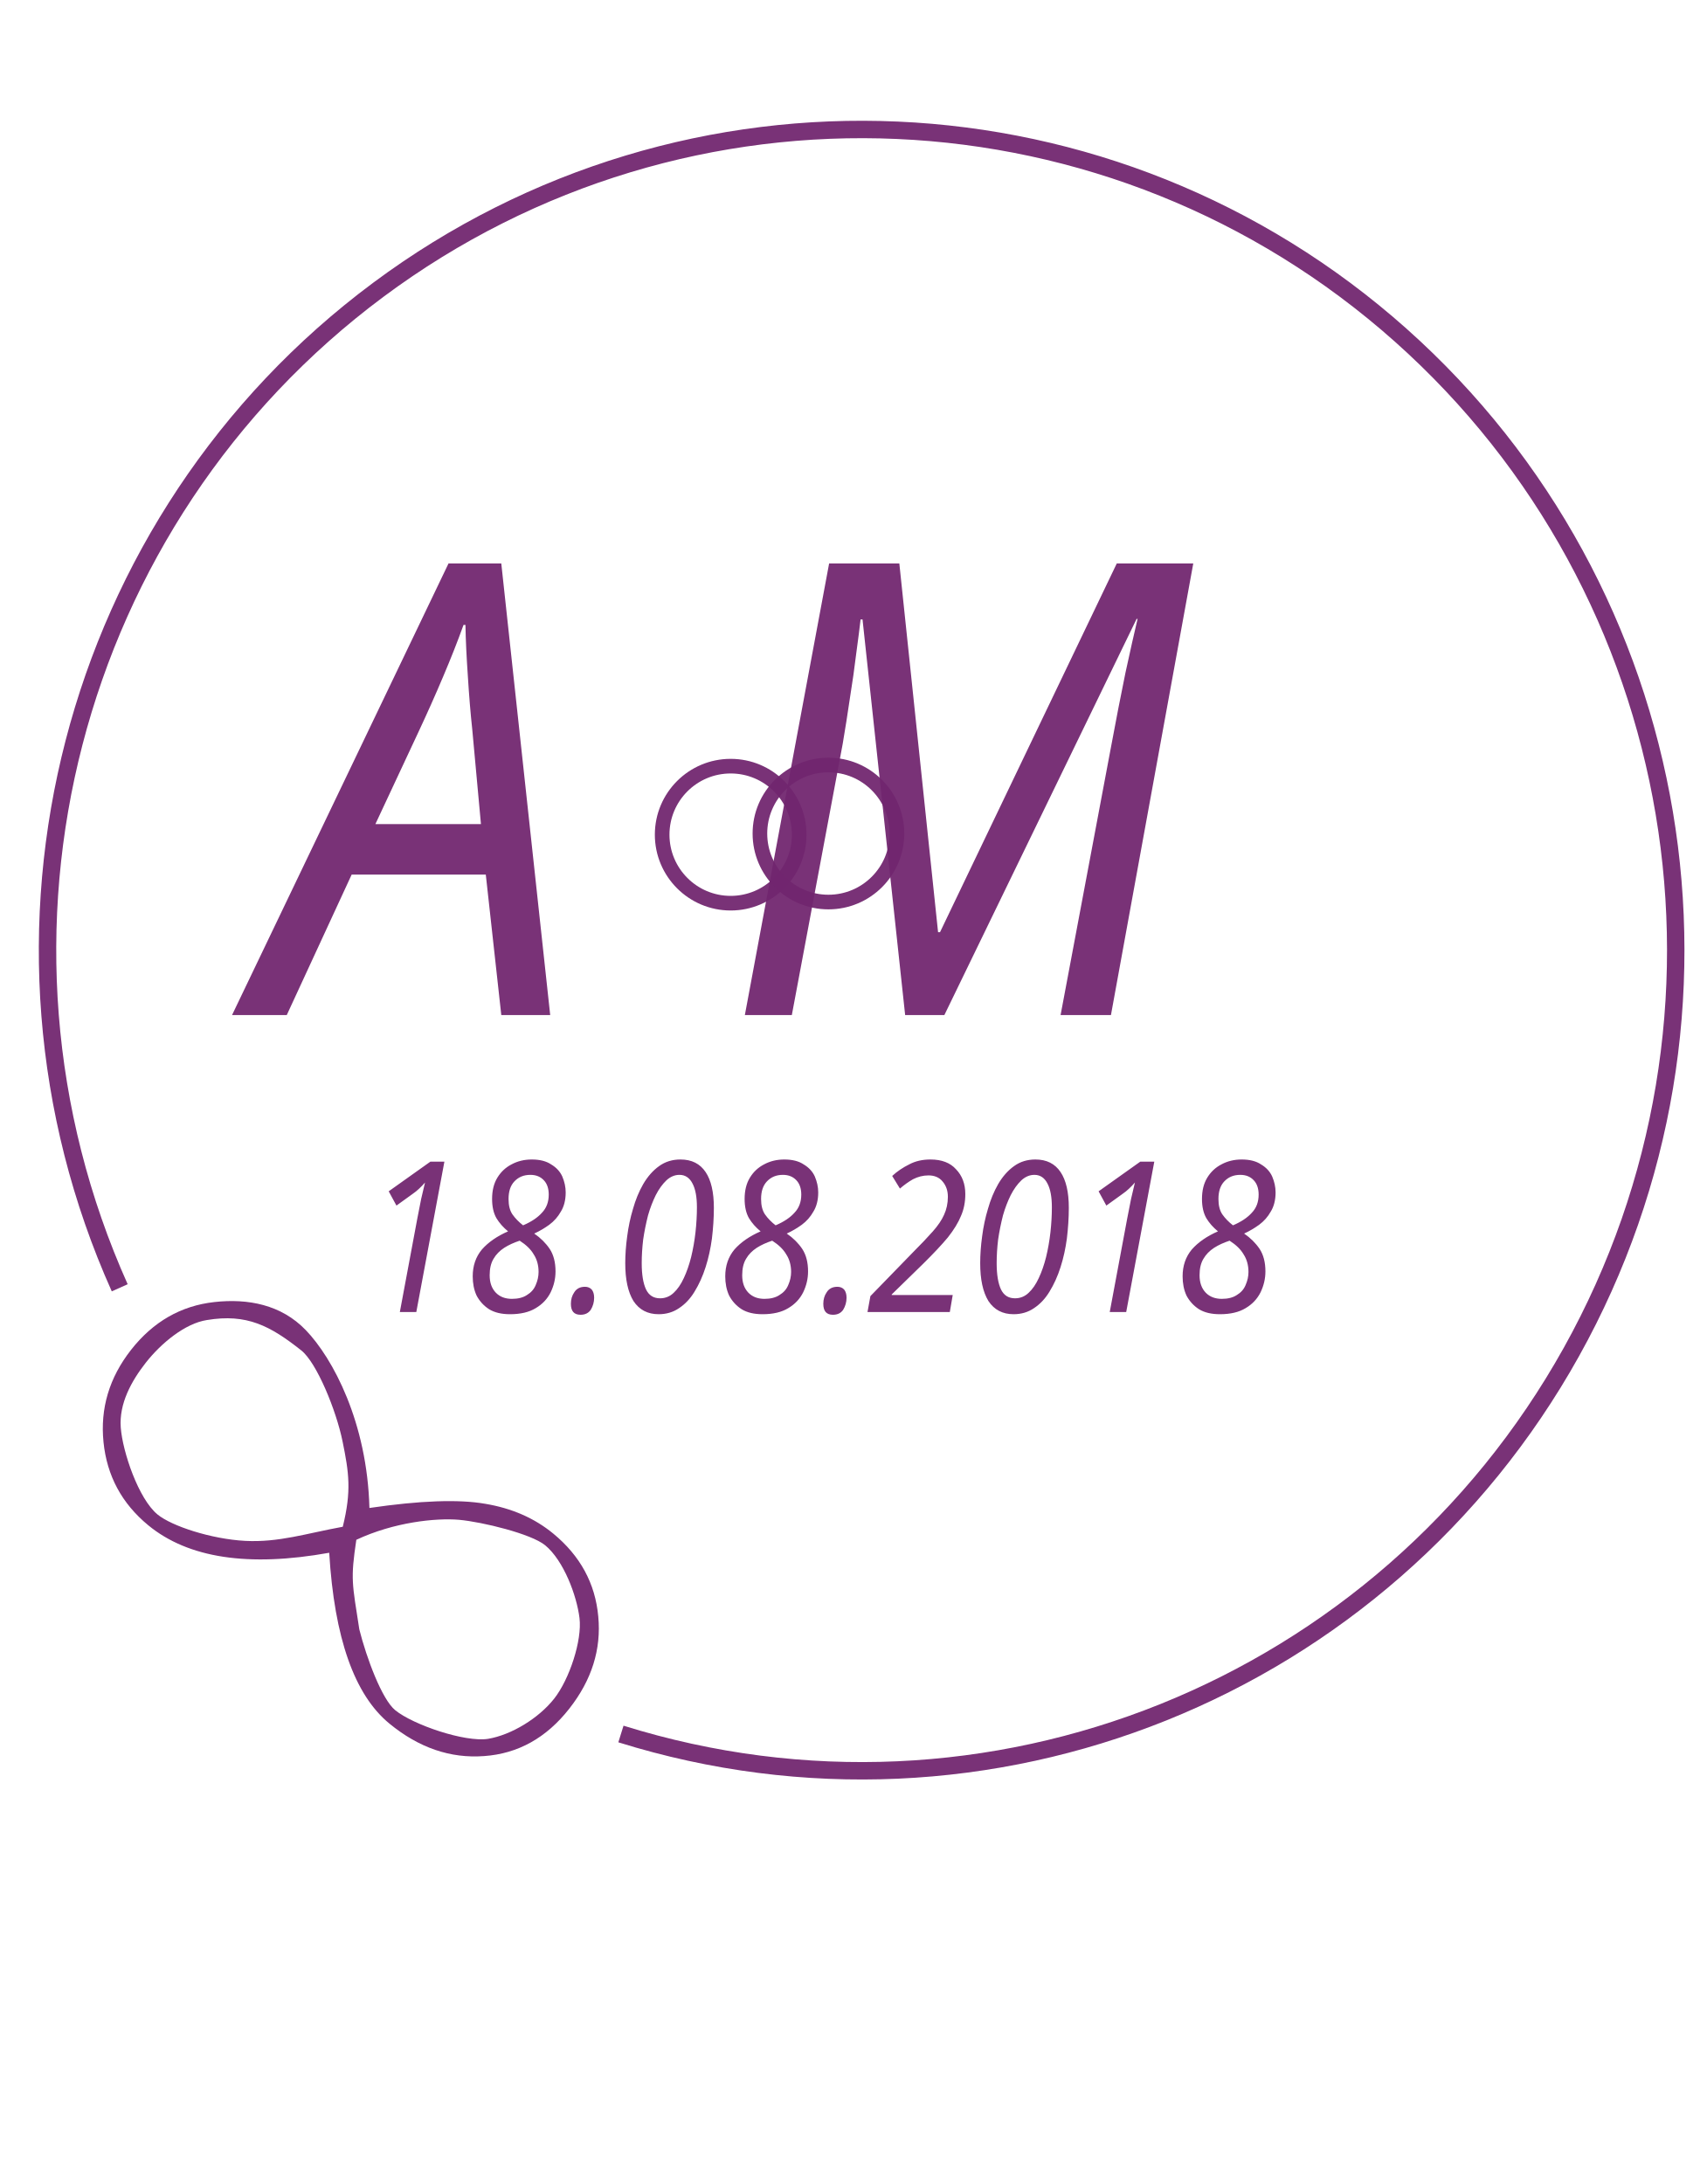
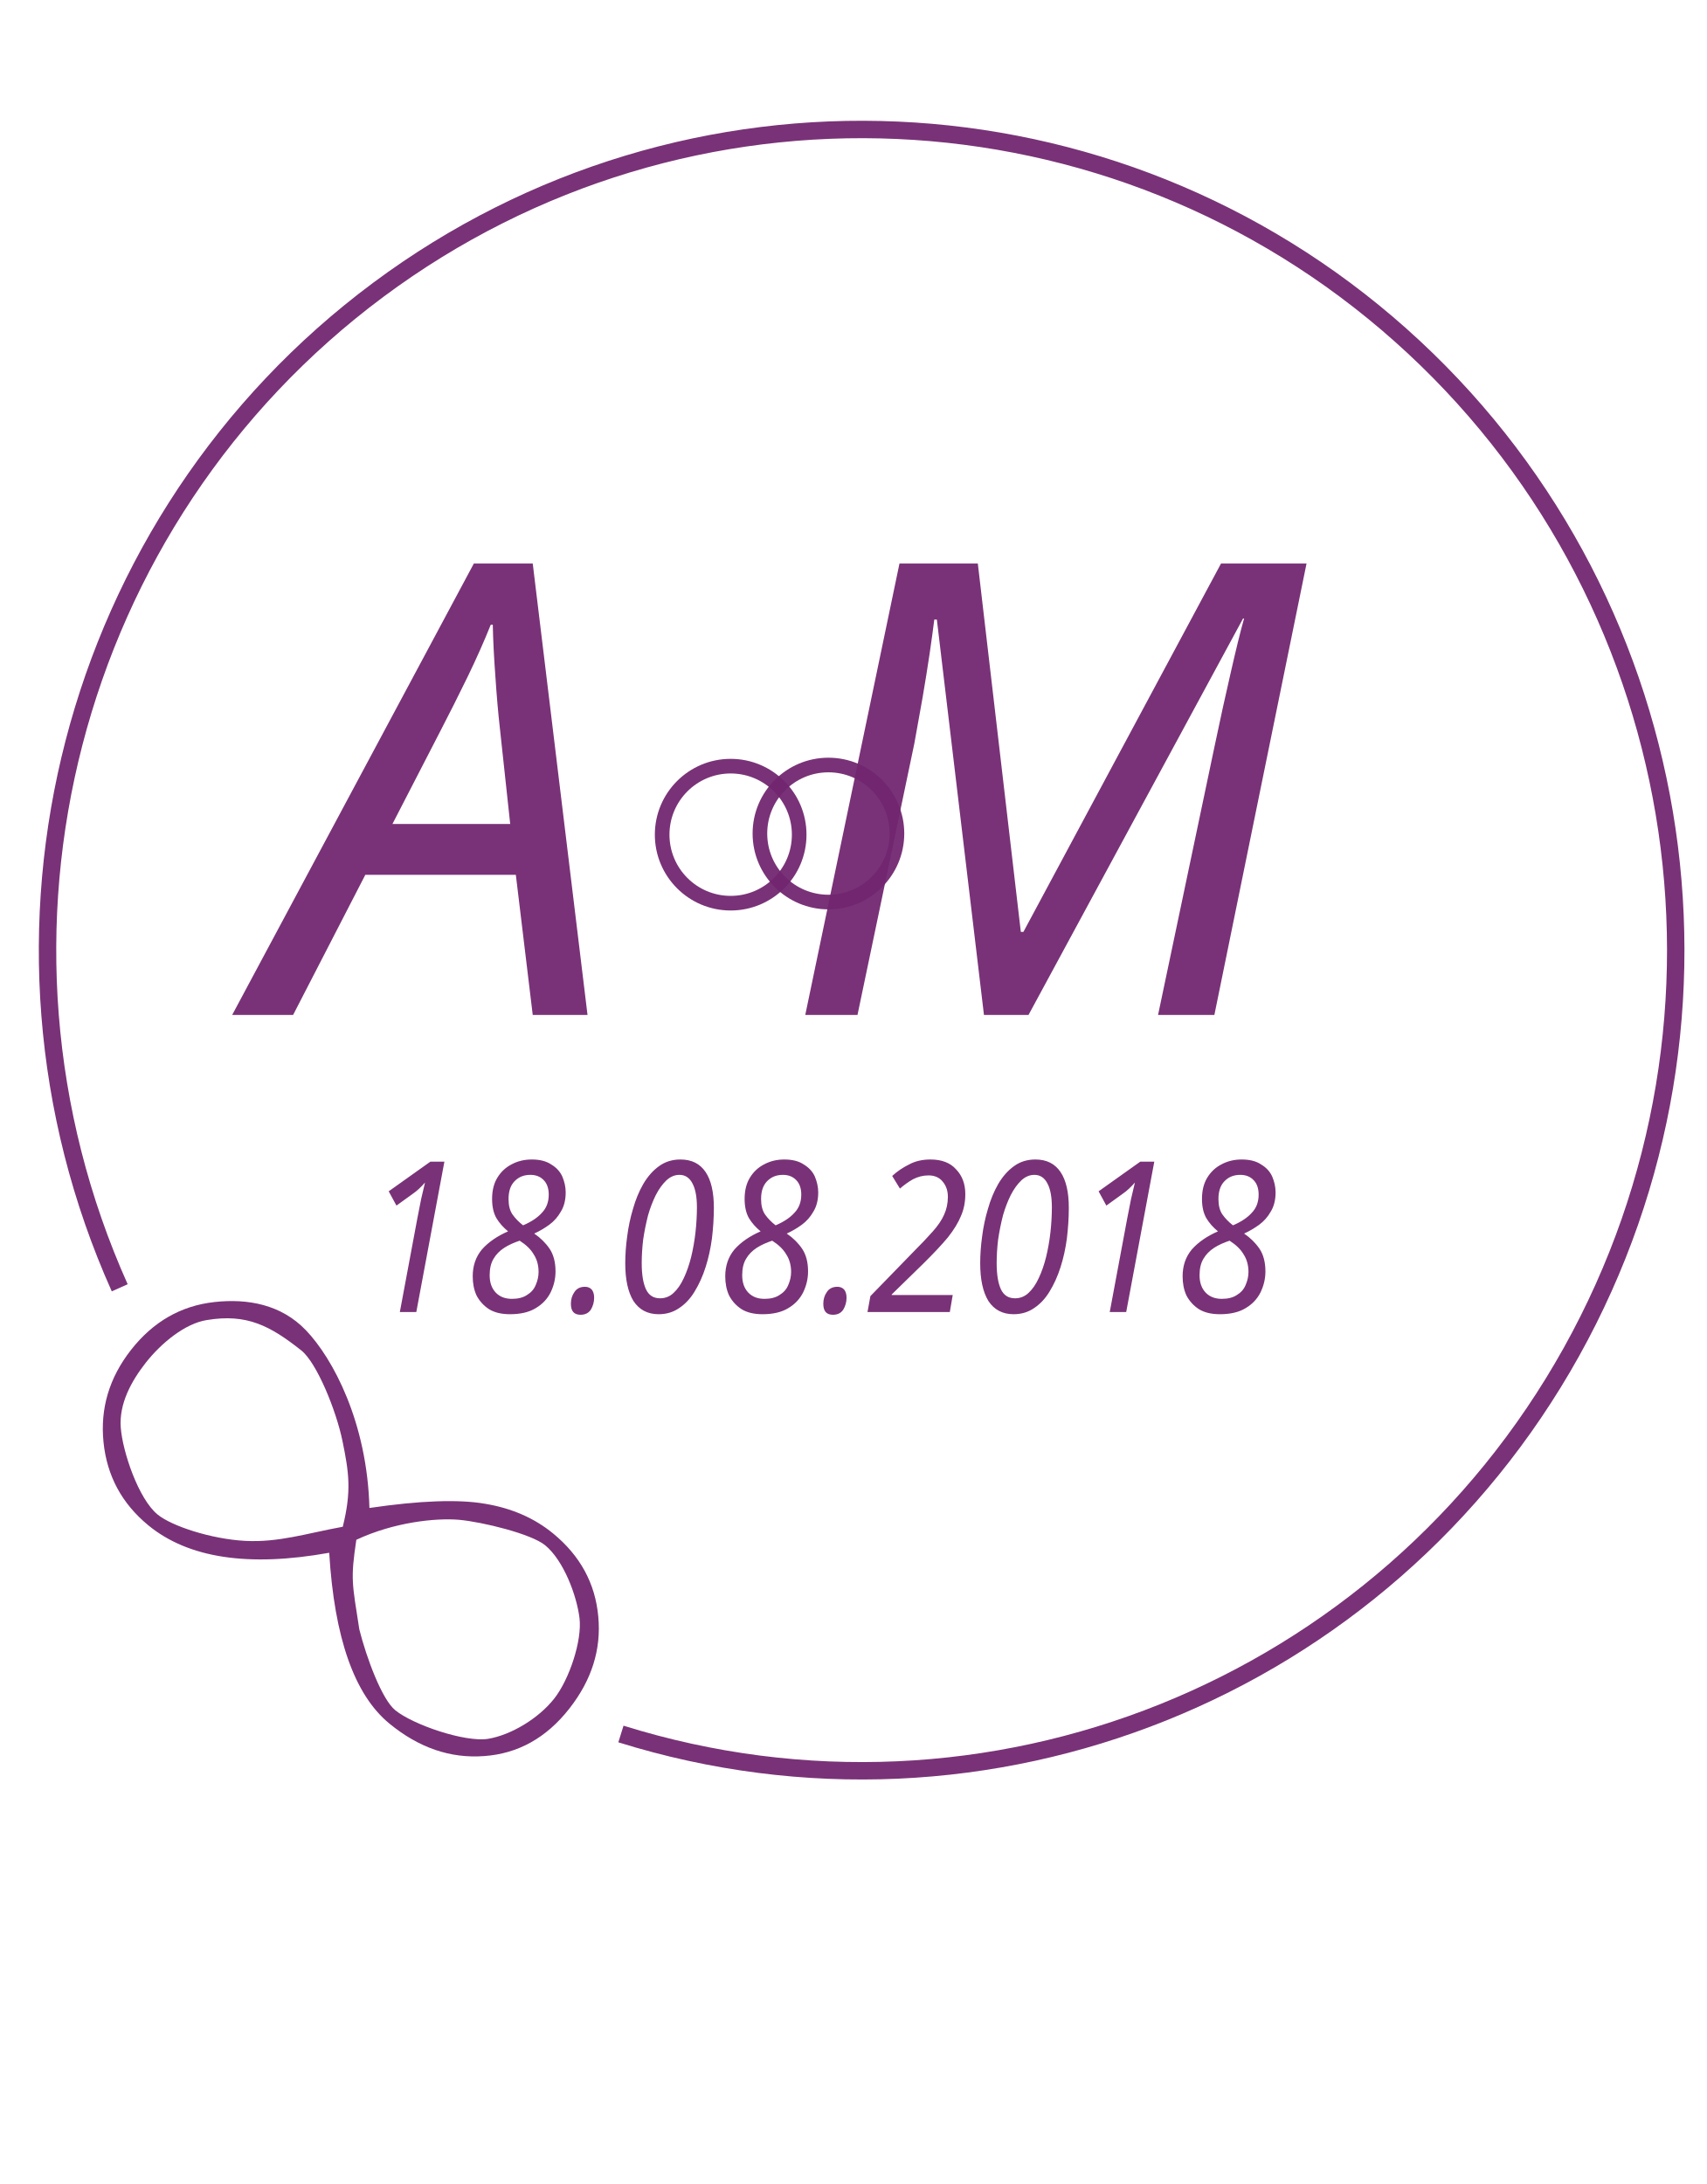
<svg xmlns="http://www.w3.org/2000/svg" version="1.1" id="Obszar_kompozycji_1_1_" x="0px" y="0px" width="72px" height="92.16px" viewBox="0 0 72 92.16" enable-background="new 0 0 72 92.16" xml:space="preserve">
  <defs id="defs19" />
  <g id="g4503" style="display:inline" transform="matrix(1.307777,0,0,1.481789,143.2518,-49.12484)">
-     <text y="62.057" x="-101.02" style="font-style:italic;font-variant:normal;font-weight:normal;font-stretch:normal;font-size:18px;font-family:'Bodoni MT';-inkscape-font-specification:'Bodoni MT Italic';display:inline;fill:#71266f;fill-opacity:0.941;" id="text8" font-size="18">A M</text>
+     <text y="65.618" x="-95.429" style="font-style:italic;font-variant:normal;font-weight:normal;font-stretch:normal;font-size:19.033px;font-family:'Bodoni MT';-inkscape-font-specification:'Bodoni MT Italic';display:inline;fill:#71266f;fill-opacity:0.941;stroke-width:1.057" id="text8" font-size="18" transform="scale(1.057395,0.9457207)">A M</text>
    <text y="70.514" x="-97.856" style="font-style:italic;font-variant:normal;font-weight:normal;font-stretch:normal;font-size:6px;font-family:'Bodoni MT';-inkscape-font-specification:'Bodoni MT Italic';display:inline;fill:#71266f;fill-opacity:0.941;" id="text13" font-size="6">18.08.2018</text>
  </g>
  <g id="g4521" transform="matrix(0.61699,0,0,0.61699,83.83985,11.60911)">
    <circle r="4.686" cy="38.27" cx="-85.912" id="path3697" style="display:inline;fill:none;fill-opacity:1;stroke:#71266f;stroke-opacity:0.941" />
    <circle r="4.686" cy="38.192" cx="-79.226" id="path3697-8" style="display:inline;fill:none;fill-opacity:1;stroke:#71266f;stroke-opacity:0.941" />
  </g>
  <path style="display:inline;fill:none;fill-opacity:1;stroke:#71266f;stroke-width:0.735;stroke-miterlimit:4;stroke-dasharray:none;stroke-dashoffset:0;stroke-opacity:0.941" id="path4523" d="M 5.052,54.342 A 34.352,34.628 0 0 1 15.963,12.229 34.352,34.628 0 0 1 59.1,14.137 34.352,34.628 0 0 1 66.31,57.051 34.352,34.628 0 0 1 26.202,73.171" />
  <g id="layer1" style="display:inline">
    <g aria-label="∞" transform="matrix(0.7047528,0.6011738,-0.6011738,0.7047528,117.6253,19.24341)" style="font-style:normal;font-variant:normal;font-weight:normal;font-stretch:normal;font-size:31.463px;line-height:1.25;font-family:Constantia;-inkscape-font-specification:Constantia;letter-spacing:0px;word-spacing:0px;display:inline;fill:#71266f;fill-opacity:0.941;stroke:none;stroke-width:0.5;stroke-miterlimit:4;stroke-dasharray:none;stroke-opacity:1" id="text4511">
      <path style="font-style:normal;font-variant:normal;font-weight:normal;font-stretch:normal;font-family:Constantia;-inkscape-font-specification:Constantia;display:inline;fill:#71266f;fill-opacity:0.941;stroke:none;stroke-width:0.546;stroke-miterlimit:4;stroke-dasharray:none;stroke-opacity:1" d="m -60.173,103.661 c -1.598,-0.157 -2.938,0.606 -3.996,1.734 -1.047,1.117 -1.537,2.489 -1.471,4.112 0.066,1.612 0.659,2.95 1.774,4.017 1.115,1.067 2.452,1.586 4.012,1.558 2.352,-0.043 4.713,-1.508 7.081,-4.397 2.692,2.797 5.069,4.178 7.131,4.141 1.739,-0.031 3.154,-0.589 4.247,-1.673 1.104,-1.084 1.621,-2.472 1.551,-4.163 -0.068,-1.657 -0.642,-3.007 -1.722,-4.052 -1.081,-1.056 -2.42,-1.57 -4.014,-1.541 -1.104,0.02 -2.182,0.346 -3.238,0.981 -1.056,0.624 -2.352,1.813 -3.886,3.566 -2.607,-2.9 -5.695,-4.11 -7.471,-4.284 z m 0.448,0.837 c 0.897,-0.033 2.982,1.042 4.122,1.933 1.141,0.892 1.775,1.441 2.531,2.952 -1.062,1.302 -1.75,2.445 -2.971,3.379 -1.222,0.933 -2.977,1.657 -3.813,1.672 -1.126,0.02 -3.068,-1.143 -3.845,-1.927 -0.771,-0.779 -1.004,-1.929 -1.048,-2.982 -0.047,-1.133 0.199,-2.529 0.859,-3.292 1.187,-1.408 2.362,-1.669 4.165,-1.735 z m 14.208,-0.457 c 1.104,-0.02 2.595,0.815 3.349,1.508 0.754,0.692 1.458,2.415 1.504,3.535 0.047,1.142 -0.413,2.535 -1.104,3.355 -0.692,0.808 -3.02,1.732 -4.068,1.751 -0.78,0.014 -2.524,-0.956 -3.627,-1.738 -1.622,-1.397 -1.785,-1.466 -2.754,-3.018 0.783,-1.723 2.101,-3.108 2.968,-3.729 0.878,-0.621 2.919,-1.648 3.733,-1.663 z" id="path4513-2" />
      <path d="m -53.907,112.486 q -3.134,-3.718 -5.607,-3.718 -1.459,0 -2.412,1.029 -0.952,1.029 -0.952,2.504 0,1.521 1.014,2.612 1.029,1.091 2.581,1.091 2.304,0 5.377,-3.518 z m 1.982,-0.138 q 3.303,3.656 5.454,3.656 1.444,0 2.443,-1.091 0.999,-1.106 0.999,-2.673 0,-1.536 -0.999,-2.504 -0.999,-0.968 -2.519,-0.968 -1.121,0 -2.366,0.83 -1.229,0.83 -3.011,2.75 z m -0.937,-1.152 q 2.212,-2.366 3.702,-3.195 1.49,-0.845 3.011,-0.845 2.197,0 3.626,1.475 1.429,1.459 1.429,3.733 0,2.32 -1.582,3.779 -1.567,1.459 -3.964,1.459 -2.842,0 -6.391,-3.902 -3.426,3.902 -6.667,3.902 -2.151,0 -3.626,-1.49 -1.475,-1.49 -1.475,-3.702 0,-2.228 1.506,-3.733 1.521,-1.521 3.733,-1.521 3.272,0 6.698,4.04 z" style="font-style:normal;font-variant:normal;font-weight:normal;font-stretch:normal;font-family:Constantia;-inkscape-font-specification:Constantia;display:none;fill:#71266f;fill-opacity:0.941;stroke:none;stroke-width:0.5;stroke-miterlimit:4;stroke-dasharray:none;stroke-opacity:1" id="path4513" />
    </g>
  </g>
</svg>
